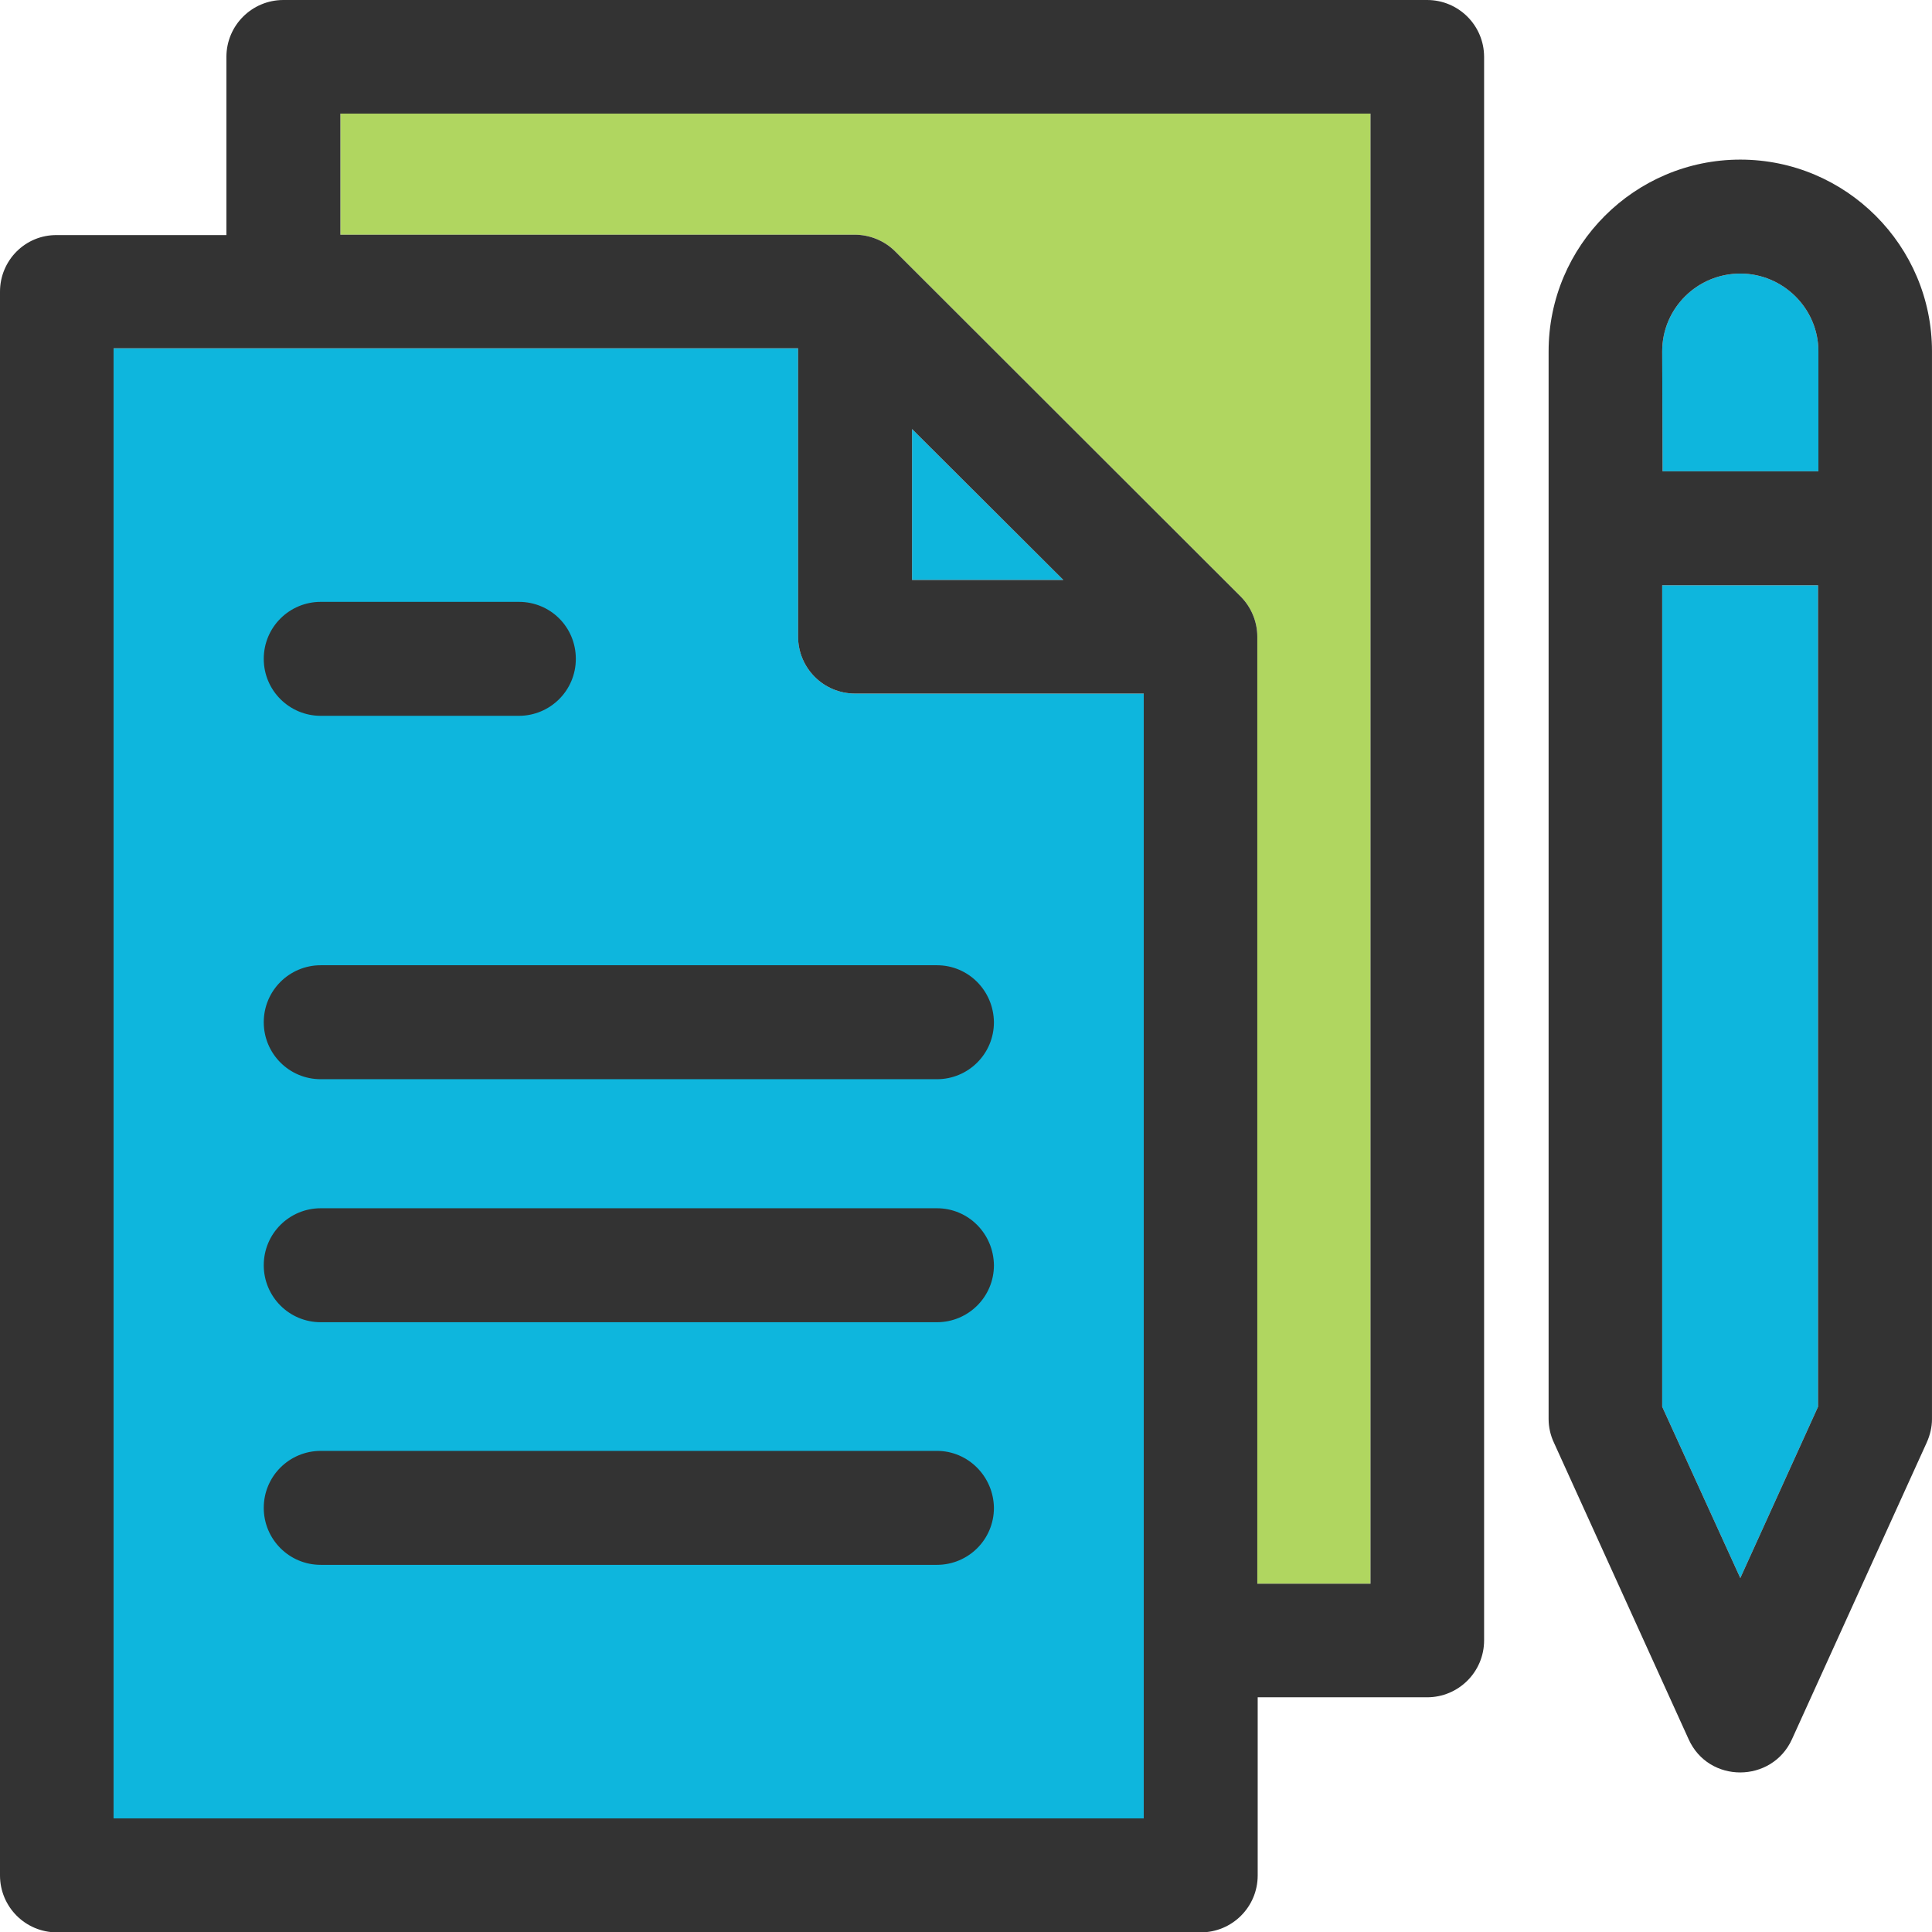
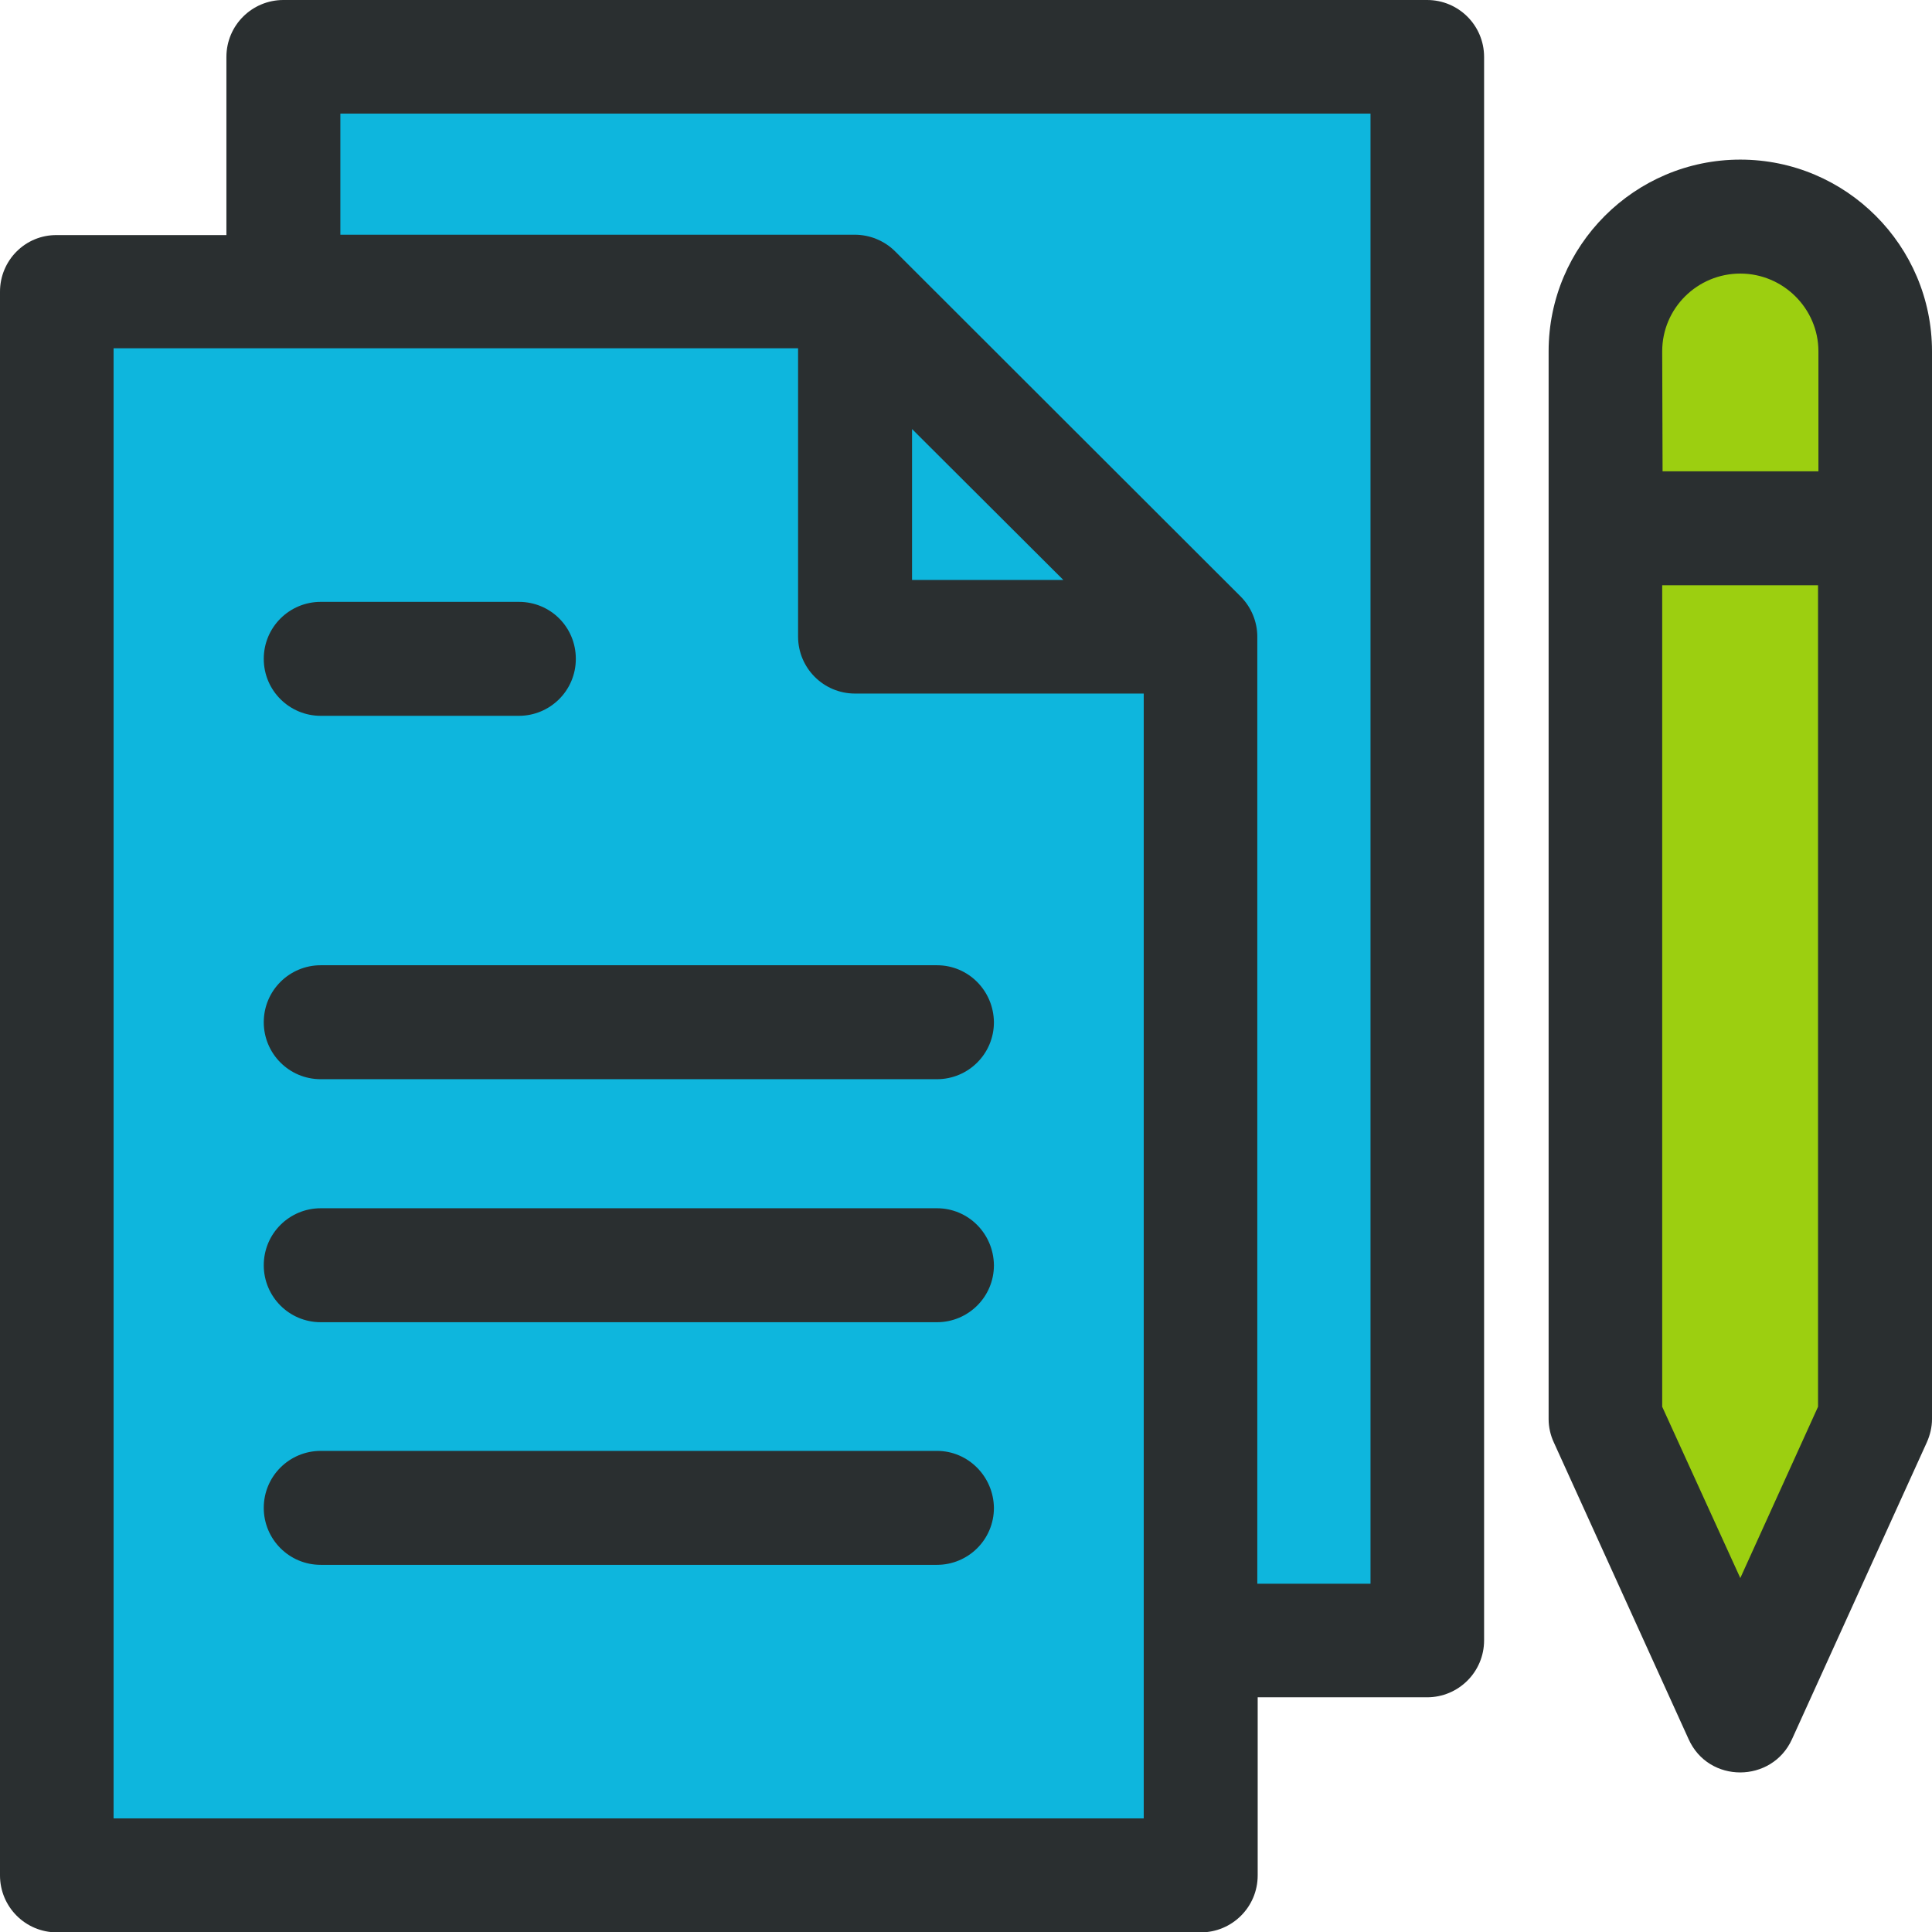
- <svg xmlns="http://www.w3.org/2000/svg" version="1.1" id="Capa_1" x="0px" y="0px" width="512px" height="512px" viewBox="0 0 512 512" enable-background="new 0 0 512 512" xml:space="preserve">
-   <path opacity="0.8" fill="#9CCC38" enable-background="new    " d="M363.1,419.7h-29.9v-251c0-3.9-1.6-7.8-4.398-10.6l-91.6-91.5  c-2.802-2.8-6.7-4.4-10.7-4.4H90.2V30.1h272.998v389.6H363.1z" />
-   <g>
-     <path fill="#0EB6DD" d="M30.1,481.9V92.3h181.4v76.4c0,8.3,6.7,15.1,15.1,15.1h76.5V481.9H30.1L30.1,481.9z" />
-     <polygon fill="#0EB6DD" points="281.8,153.7 241.7,153.7 241.7,113.7  " />
-     <path fill="#0EB6DD" d="M440.5,93.1c0-11.4,9.3-20.6,20.698-20.6c11.4,0,20.7,9.3,20.7,20.6v31.8h-41.3L440.5,93.1L440.5,93.1z" />
-     <polygon fill="#0EB6DD" points="461.198,418.2 440.5,372.8 440.5,155.1 481.8,155.1 481.8,372.8  " />
-   </g>
-   <g>
-     <path fill="#333333" d="M378.198,0H75.1C66.8,0,60,6.7,60,15.1v47.2H15.1C6.7,62.2,0,69,0,77.3V497c0,8.3,6.7,15.1,15.1,15.1h303.1   c8.302,0,15.102-6.698,15.102-15.1v-47.2h44.898c8.302,0,15.102-6.7,15.102-15.1V15.1C393.3,6.7,386.5,0,378.198,0L378.198,0z    M30.1,481.9V92.3h181.4v76.4c0,8.3,6.7,15.1,15.1,15.1h76.5V481.9H30.1L30.1,481.9z M281.8,153.7h-40.1v-40L281.8,153.7z    M363.1,419.7h-29.9v-251c0-3.9-1.6-7.8-4.398-10.6l-91.6-91.5c-2.802-2.8-6.7-4.4-10.7-4.4H90.2V30.1h272.998v389.6H363.1z" />
-     <path fill="#333333" d="M461.198,42.3c-28,0-50.8,22.8-50.8,50.8v283c0,2.102,0.5,4.301,1.4,6.2l35.699,78.602   c5.301,11.8,22.101,11.698,27.399,0l35.7-78.602c0.899-2,1.399-4.1,1.399-6.2c0-12.699,0-269.8,0-283   C512,65.1,489.198,42.3,461.198,42.3L461.198,42.3z M440.5,93.1c0-11.4,9.3-20.6,20.698-20.6c11.4,0,20.7,9.3,20.7,20.6v31.8h-41.3   L440.5,93.1L440.5,93.1z M461.198,418.2L440.5,372.8V155.1h41.3v217.7L461.198,418.2z" />
-     <path fill="#333333" d="M85,189.7h52.5c8.3,0,15.1-6.7,15.1-15.1s-6.7-15.1-15.1-15.1H85c-8.3,0-15.102,6.7-15.102,15.1   S76.7,189.7,85,189.7z" />
-     <path fill="#333333" d="M248.3,255.8H85c-8.3,0-15.102,6.7-15.102,15.101c0,8.301,6.7,15.101,15.102,15.101h163.3   c8.3,0,15.1-6.7,15.1-15.101C263.3,262.5,256.6,255.8,248.3,255.8L248.3,255.8z" />
-     <path fill="#333333" d="M248.3,320.2H85c-8.3,0-15.102,6.7-15.102,15.1c0,8.3,6.7,15.101,15.102,15.101h163.3   c8.3,0,15.1-6.699,15.1-15.101C263.3,326.9,256.6,320.2,248.3,320.2L248.3,320.2z" />
-     <path fill="#333333" d="M248.3,384.5H85c-8.3,0-15.102,6.7-15.102,15.1C69.9,407.9,76.6,414.7,85,414.7h163.3   c8.3,0,15.1-6.7,15.1-15.102C263.3,391.3,256.6,384.5,248.3,384.5L248.3,384.5z" />
-   </g>
+ <svg xmlns="http://www.w3.org/2000/svg" version="1.1" id="Capa_1" x="0px" y="0px" width="512px" height="512px" viewBox="0 0 512 512" style="enable-background:new 0 0 512 512;" xml:space="preserve">
+   <style type="text/css">
+ 	.st0{opacity:0.3;fill:#0EB6DD;enable-background:new    ;}
+ 	.st1{fill:#2A2F30;}
+ 	.st2{fill:#0EB6DD;}
+ 	.st3{fill:#9CCF10;}
+ </style>
+   <path class="st0" d="M363.1,419.7h-29.9v-251c0-3.9-1.6-7.8-4.4-10.6l-91.6-91.5c-2.8-2.8-6.7-4.4-10.7-4.4H90.2V30.1h273v389.6  H363.1z" />
+   <path class="st1" d="M378.2,0H75.1C66.8,0,60,6.7,60,15.1v47.2H15.1C6.7,62.2,0,69,0,77.3V497c0,8.3,6.7,15.1,15.1,15.1h303.1  c8.3,0,15.1-6.7,15.1-15.1v-47.2h44.9c8.3,0,15.1-6.7,15.1-15.1V15.1C393.3,6.7,386.5,0,378.2,0L378.2,0z" />
+   <path class="st2" d="M30.1,481.9V92.3h181.4v76.4c0,8.3,6.7,15.1,15.1,15.1h76.5v298.1L30.1,481.9L30.1,481.9z" />
+   <polygon class="st2" points="281.8,153.7 241.7,153.7 241.7,113.7 " />
+   <path class="st2" d="M363.1,419.7h-29.9v-251c0-3.9-1.6-7.8-4.4-10.6l-91.6-91.5c-2.8-2.8-6.7-4.4-10.7-4.4H90.2V30.1h273v389.6  H363.1z" />
+   <path class="st1" d="M85,189.7h52.5c8.3,0,15.1-6.7,15.1-15.1s-6.7-15.1-15.1-15.1H85c-8.3,0-15.1,6.7-15.1,15.1  S76.7,189.7,85,189.7z" />
+   <path class="st1" d="M248.3,255.8H85c-8.3,0-15.1,6.7-15.1,15.1c0,8.3,6.7,15.1,15.1,15.1h163.3c8.3,0,15.1-6.7,15.1-15.1  C263.3,262.5,256.6,255.8,248.3,255.8L248.3,255.8z" />
+   <path class="st1" d="M248.3,320.2H85c-8.3,0-15.1,6.7-15.1,15.1c0,8.3,6.7,15.1,15.1,15.1h163.3c8.3,0,15.1-6.7,15.1-15.1  C263.3,326.9,256.6,320.2,248.3,320.2L248.3,320.2z" />
+   <path class="st1" d="M248.3,384.5H85c-8.3,0-15.1,6.7-15.1,15.1c0,8.3,6.7,15.1,15.1,15.1h163.3c8.3,0,15.1-6.7,15.1-15.1  C263.3,391.3,256.6,384.5,248.3,384.5L248.3,384.5z" />
+   <path class="st1" d="M461.2,42.3c-28,0-50.8,22.8-50.8,50.8v283c0,2.1,0.5,4.3,1.4,6.2l35.7,78.6c5.3,11.8,22.1,11.7,27.4,0  l35.7-78.6c0.9-2,1.4-4.1,1.4-6.2c0-12.7,0-269.8,0-283C512,65.1,489.2,42.3,461.2,42.3L461.2,42.3z" />
+   <path class="st3" d="M440.5,93.1c0-11.4,9.3-20.6,20.7-20.6c11.4,0,20.7,9.3,20.7,20.6v31.8h-41.3L440.5,93.1L440.5,93.1z" />
+   <polygon class="st3" points="461.2,418.2 440.5,372.8 440.5,155.1 481.8,155.1 481.8,372.8 " />
</svg>
